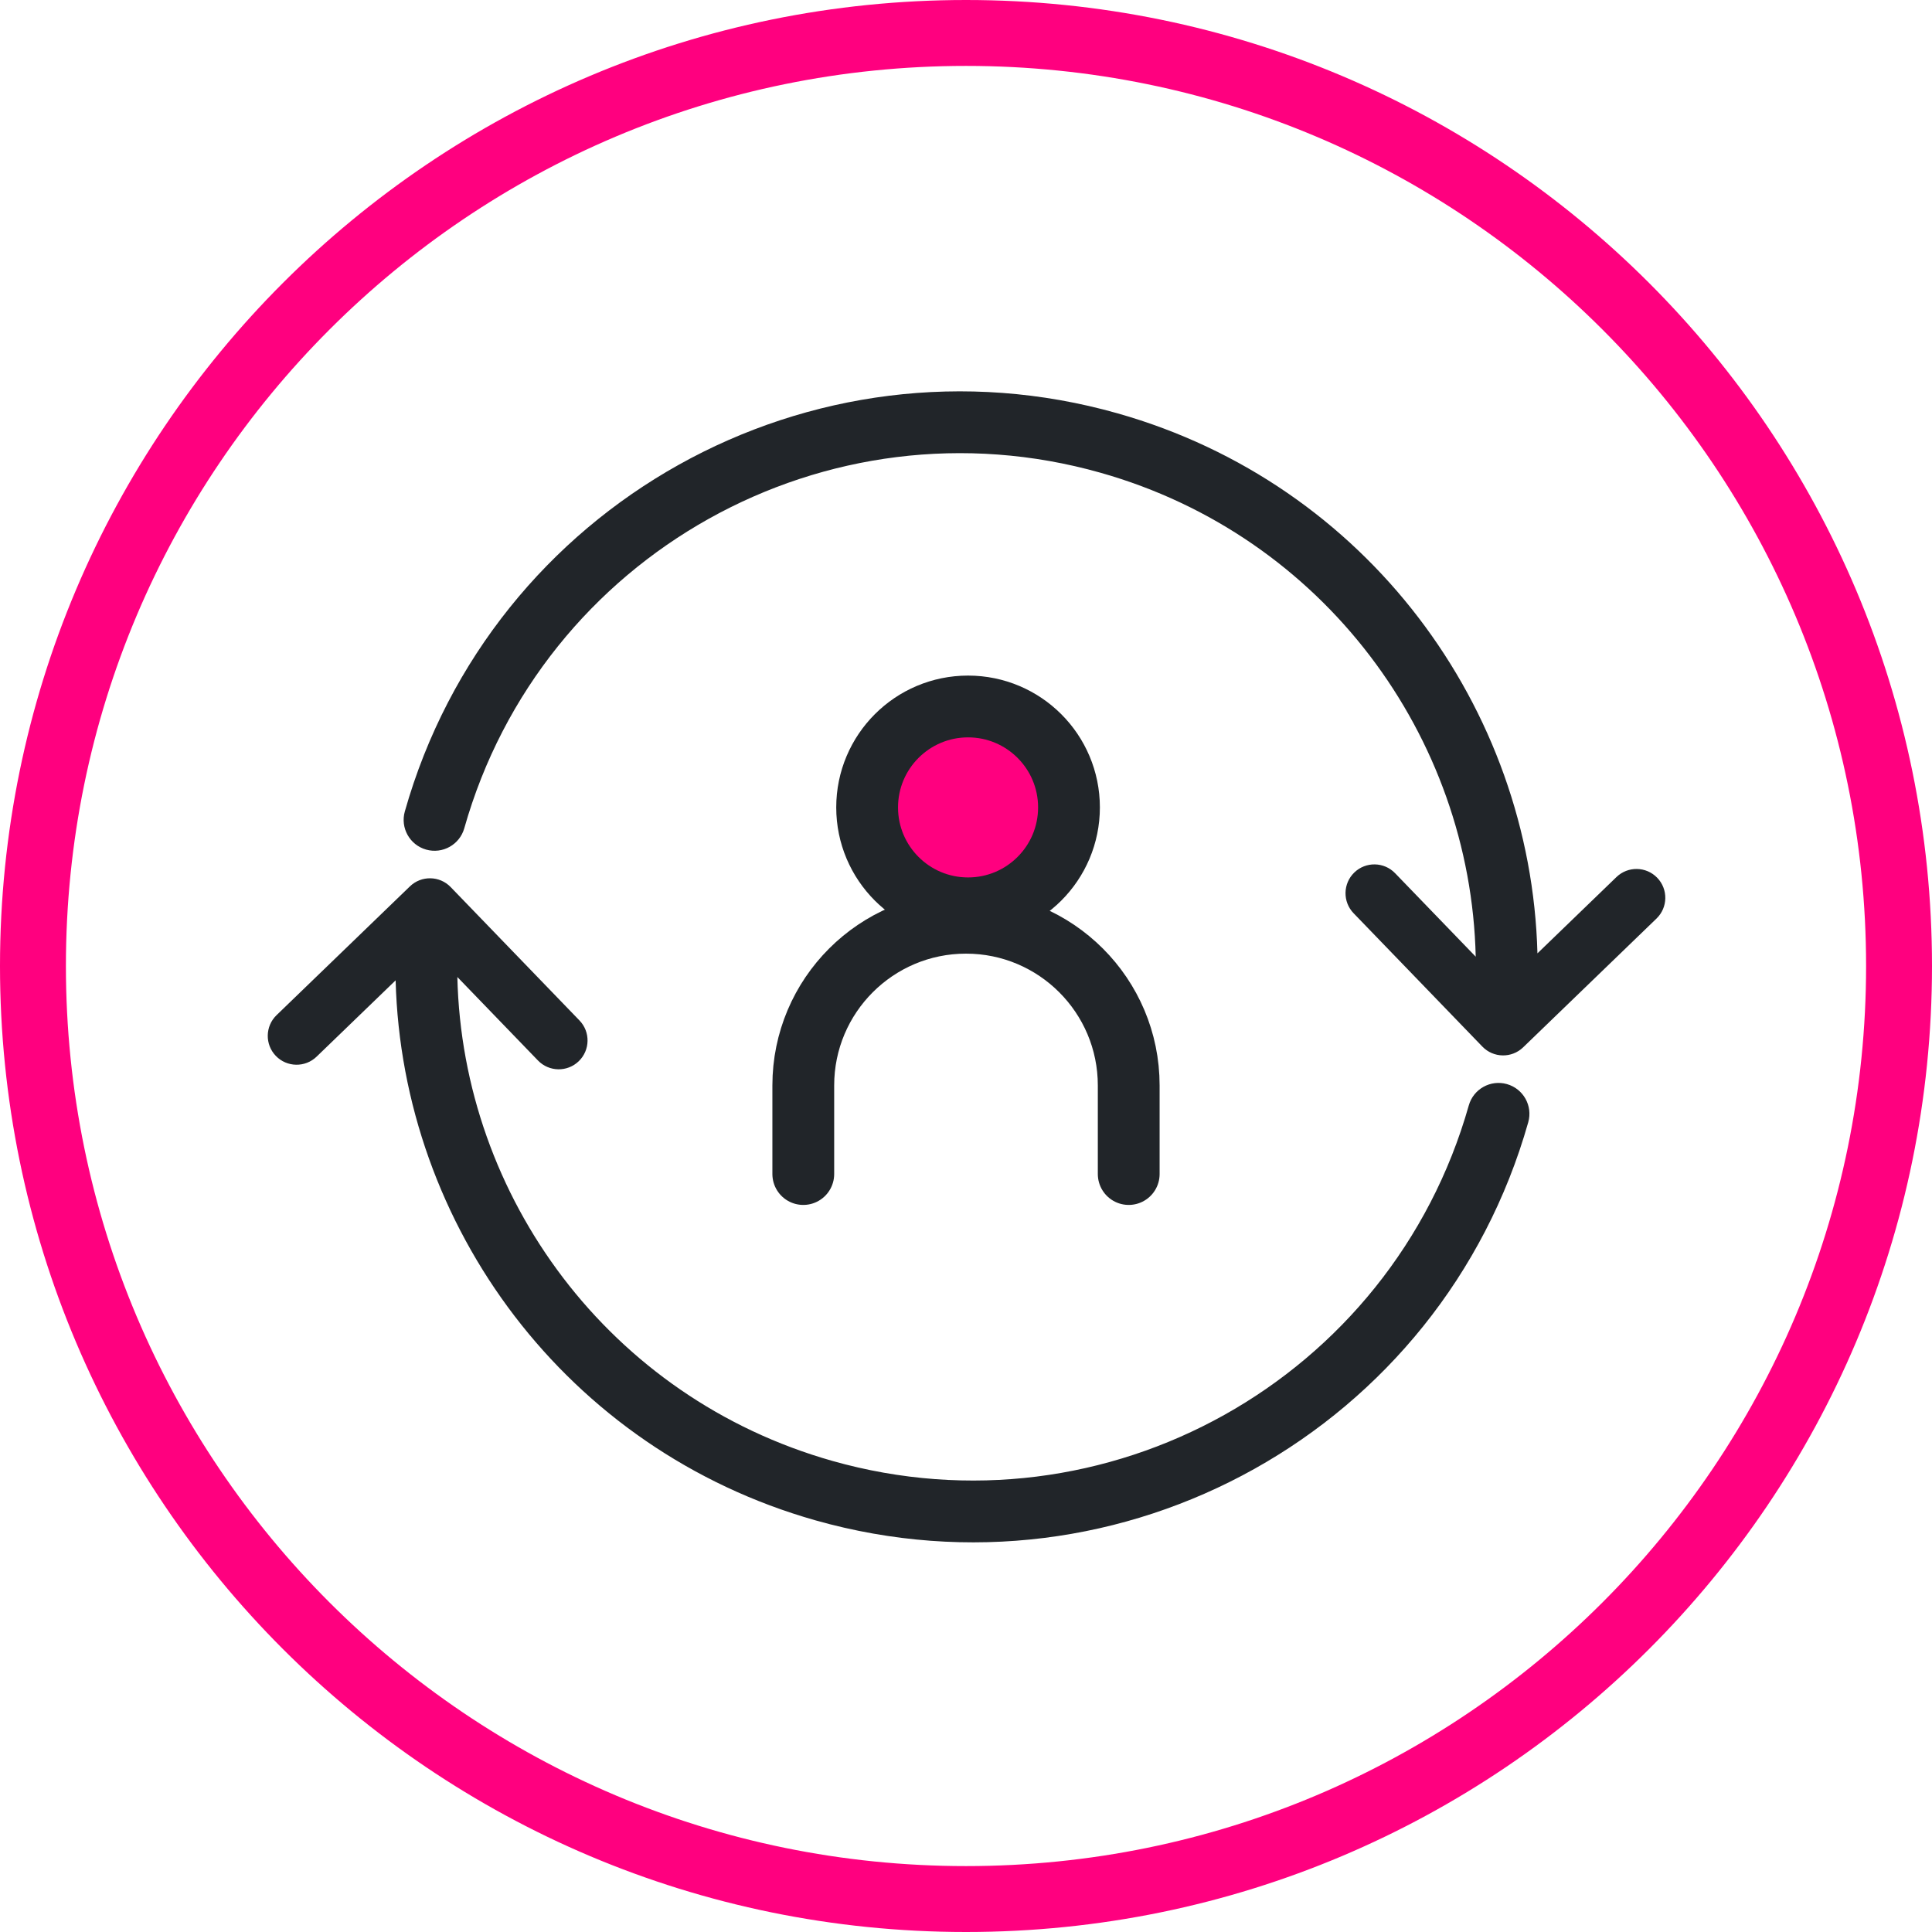
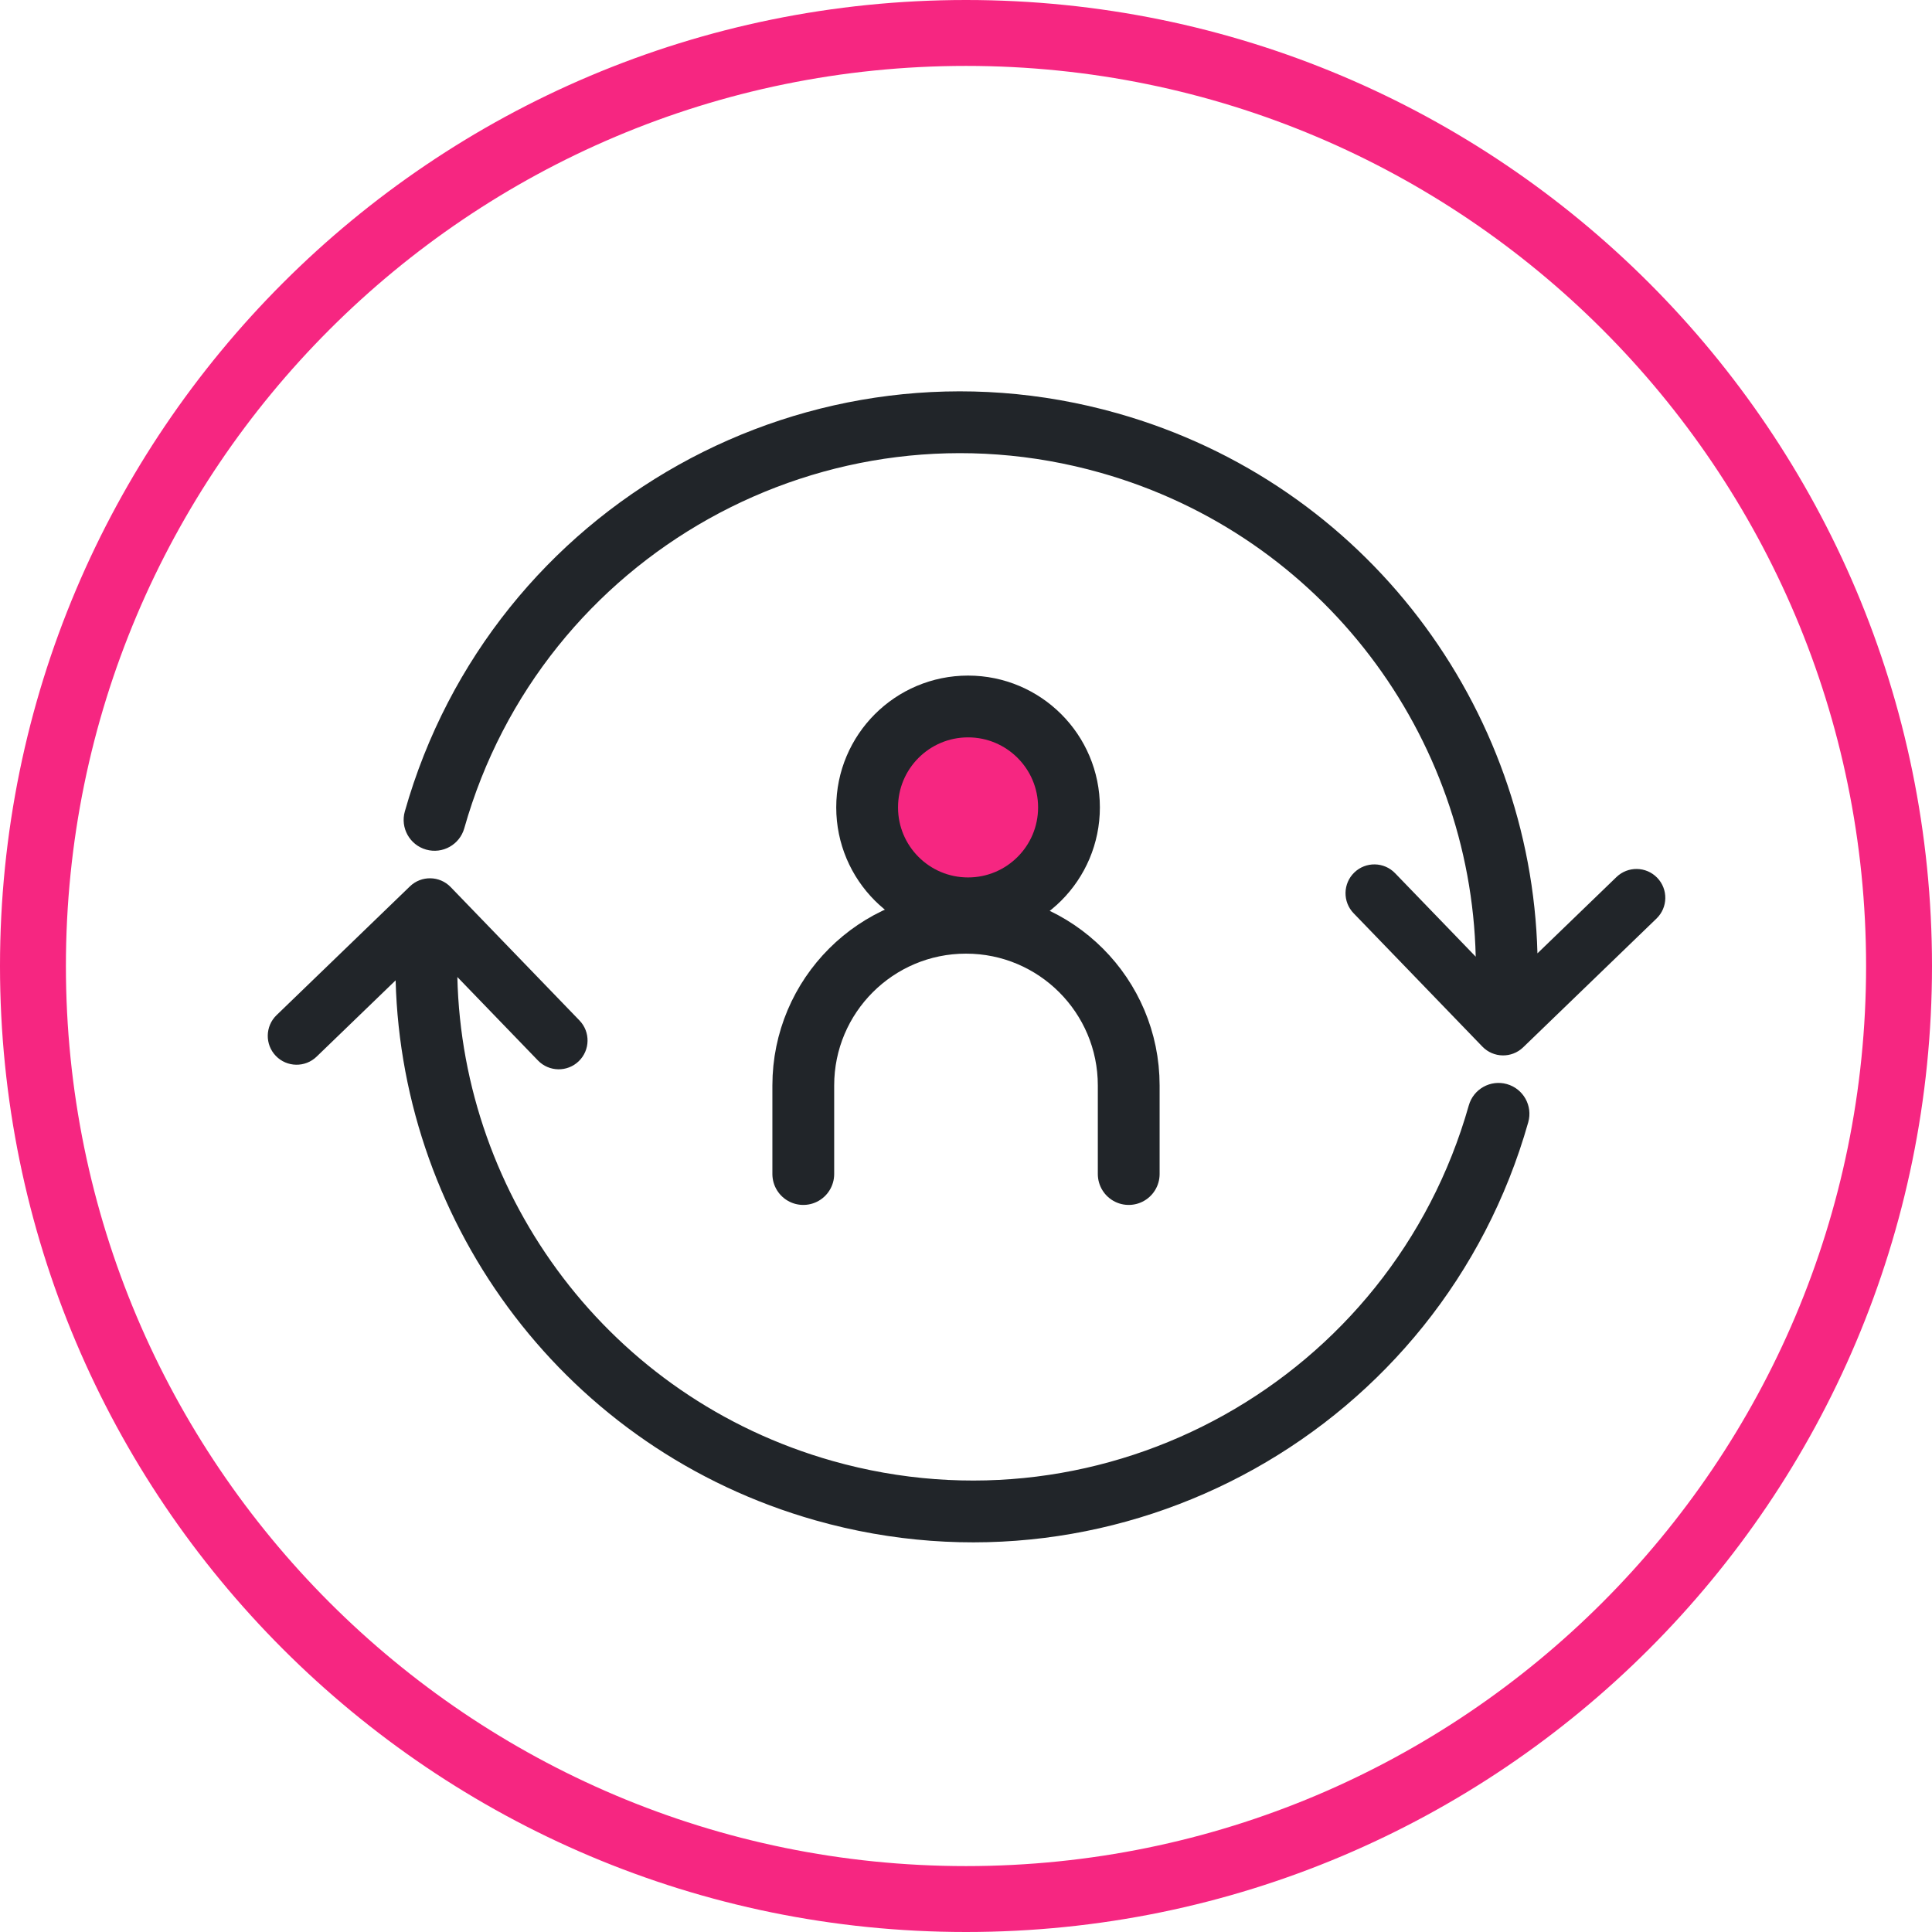
<svg xmlns="http://www.w3.org/2000/svg" id="eXD6vL1YyKx1" viewBox="0 0 469 469" shape-rendering="geometricPrecision" text-rendering="geometricPrecision">
  <defs>
    <linearGradient id="eXD6vL1YyKx2-stroke" x1="-325.81" y1="-354.863" x2="433.721" y2="276.004" spreadMethod="pad" gradientUnits="userSpaceOnUse" gradientTransform="translate(0 0)">
-       <stop id="eXD6vL1YyKx2-stroke-0" offset="0%" stop-color="#ff007f" />
-       <stop id="eXD6vL1YyKx2-stroke-1" offset="100%" stop-color="#ff007f" />
+       <stop id="eXD6vL1YyKx2-stroke-0" offset="0%" stop-color="#f62681" />
+       <stop id="eXD6vL1YyKx2-stroke-1" offset="100%" stop-color="#f62681" />
    </linearGradient>
    <linearGradient id="eXD6vL1YyKx3-stroke" x1="-25.009" y1="-27.239" x2="33.292" y2="21.186" spreadMethod="pad" gradientUnits="userSpaceOnUse" gradientTransform="translate(0 0)">
-       <stop id="eXD6vL1YyKx3-stroke-0" offset="0%" stop-color="#ff007f" />
-       <stop id="eXD6vL1YyKx3-stroke-1" offset="100%" stop-color="#ff007f" />
+       <stop id="eXD6vL1YyKx3-stroke-0" offset="0%" stop-color="#f62681" />
+       <stop id="eXD6vL1YyKx3-stroke-1" offset="100%" stop-color="#f62681" />
    </linearGradient>
  </defs>
  <circle id="eXD6vL1YyKx2" r="226.5" transform="translate(234.5 234.5)" fill="none" stroke="url(#eXD6vL1YyKx2-stroke)" stroke-width="16" />
  <circle r="9" transform="translate(235 196)" fill="none" stroke="url(#eXD6vL1YyKx3-stroke)" stroke-width="18" />
  <circle r="24.5" transform="translate(235 196)" fill="none" stroke="#212529" stroke-width="15" />
  <path d="M195,285v-21.5c0-21.815,17.685-39.5,39.5-39.5v0c21.815,0,39.5,17.685,39.5,39.5v21.5" fill="none" stroke="#212529" stroke-width="15" stroke-linecap="round" />
  <path id="eXD6vL1YyKx6" d="M369.752,254.241l32.37-31.26c2.781-2.685,2.859-7.117.173-9.898-2.685-2.781-7.117-2.858-9.898-.172l-19.176,18.518c-1.577-59.671-41.461-113.963-101.932-131.09-74.465-21.09-151.927,22.179-173.017,96.644-1.129,3.985,1.187,8.131,5.172,9.26c3.986,1.128,8.132-1.187,9.26-5.173c18.833-66.494,88.003-105.131,154.497-86.298c54.122,15.328,89.803,64.016,91.035,117.467l-19.571-20.266c-2.685-2.781-7.117-2.859-9.898-.173-2.781,2.685-2.858,7.117-.172,9.898l31.259,32.37c2.686,2.781,7.117,2.858,9.898.173ZM99.508,215.172L67.137,246.431c-2.781,2.686-2.858,7.117-.173,9.898s7.117,2.859,9.898.173L96.039,237.984c1.577,59.671,41.461,113.963,101.932,131.089c74.465,21.09,151.927-22.179,173.017-96.643c1.129-3.985-1.187-8.131-5.173-9.26-3.985-1.129-8.131,1.187-9.26,5.172-18.832,66.494-88.002,105.131-154.496,86.299-54.122-15.328-89.803-64.017-91.035-117.467l19.571,20.266c2.685,2.781,7.117,2.858,9.898.173c2.781-2.686,2.858-7.117.172-9.898l-31.259-32.371c-2.686-2.781-7.117-2.858-9.898-.172Z" clip-rule="evenodd" fill="#212529" fill-rule="evenodd" />
</svg>
